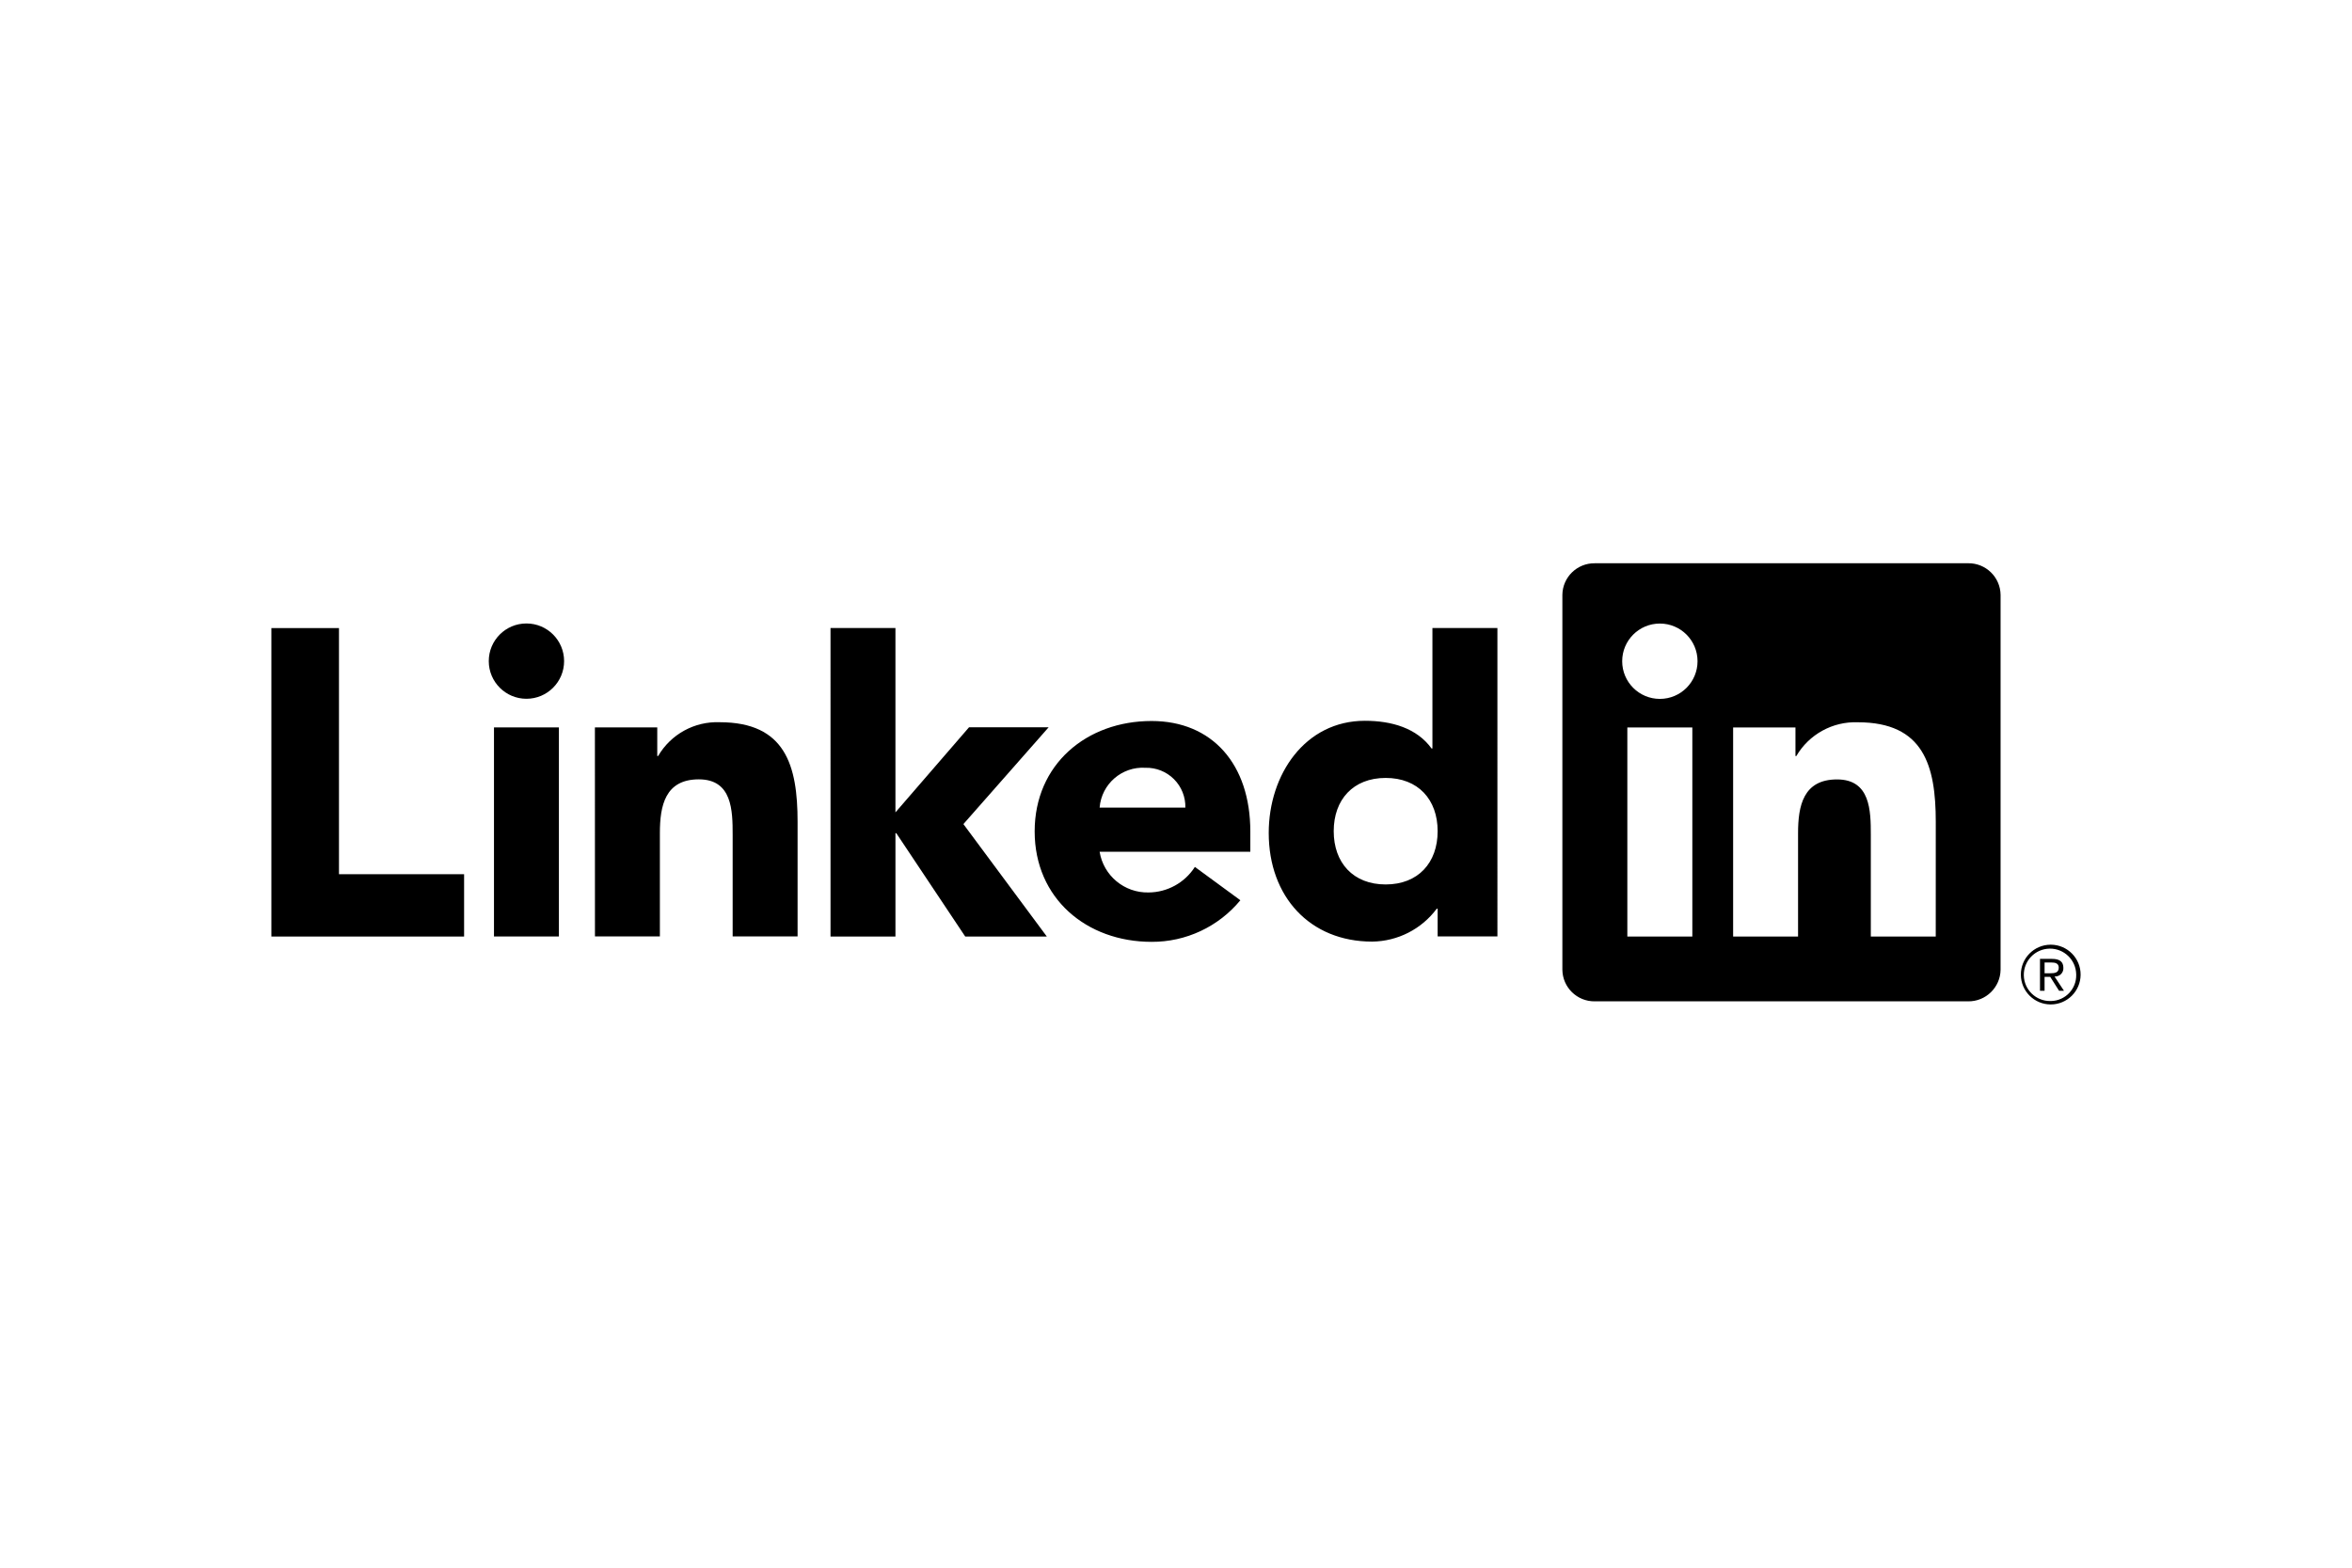
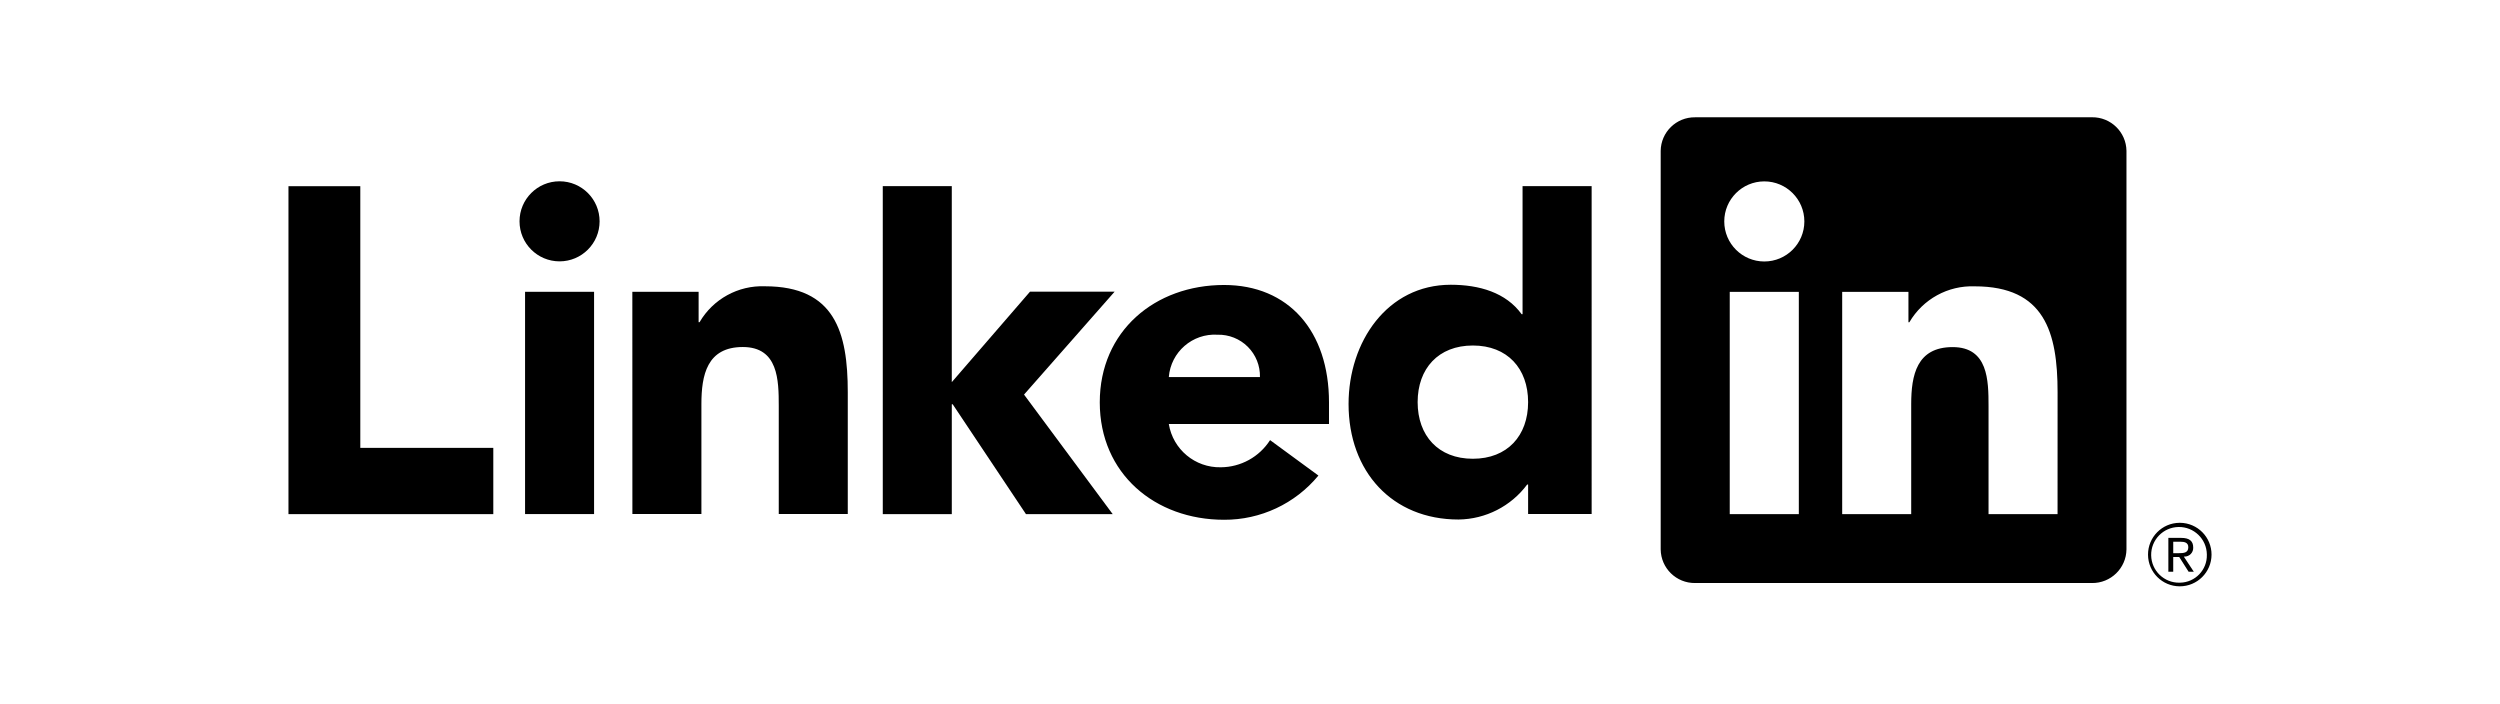
- <svg xmlns="http://www.w3.org/2000/svg" height="800" width="1200" viewBox="-40.126 -16.312 347.755 97.871">
+ <svg xmlns="http://www.w3.org/2000/svg" width="70px" viewBox="-40.126 -16.312 347.755 97.871">
  <path d="M263.744 61.109a1.2 1.2 0 001.21-1.269c0-.9-.543-1.33-1.657-1.33h-1.8v4.712h.677v-2.054h.832l.019.025 1.291 2.029h.724l-1.389-2.1zm-.783-.472h-.785v-1.593h.995c.514 0 1.1.084 1.1.757 0 .774-.593.836-1.314.836M0 9.587h9.993v36.4h18.5v9.222H0zm32.911 14.689h9.6v30.916h-9.6zm4.8-15.37a5.569 5.569 0 11-5.57 5.569 5.569 5.569 0 015.57-5.569m44.958.674h9.6v27.265l10.88-12.583h11.77l-12.6 14.313 12.335 16.63h-12.066l-10.191-15.282h-.126v15.28h-9.6zm-34.835 14.699h9.219v4.225h.131a10.085 10.085 0 019.09-4.994c9.735 0 11.527 6.405 11.527 14.726v16.954h-9.6v-15.031c0-3.588-.066-8.2-5-8.2-4.99 0-5.76 3.907-5.76 7.939v15.288h-9.6z" />
  <path d="M135.136 36.138a5.756 5.756 0 00-5.894-5.89 6.406 6.406 0 00-6.784 5.89zm8.132 13.7a16.909 16.909 0 01-13.128 6.151c-9.6 0-17.286-6.408-17.286-16.331 0-9.923 7.685-16.328 17.286-16.328 8.973 0 14.6 6.4 14.6 16.328v3.01h-22.282a7.171 7.171 0 007.235 6.019 8.193 8.193 0 006.851-3.778zm21.482-18.089c-4.8 0-7.68 3.205-7.68 7.875s2.879 7.878 7.68 7.878 7.687-3.2 7.687-7.878-2.881-7.875-7.687-7.875m16.525 23.437h-8.838v-4.1h-.131a12.071 12.071 0 01-9.544 4.868c-9.224 0-15.3-6.657-15.3-16.071 0-8.646 5.377-16.585 14.216-16.585 3.973 0 7.684 1.087 9.861 4.1h.126V9.577h9.609zm64.809.018h-9.6v-15.034c0-3.585-.064-8.2-4.993-8.2-5 0-5.765 3.906-5.765 7.939v15.294h-9.6v-30.916h9.216v4.225h.129a10.1 10.1 0 019.093-4.994c9.73 0 11.524 6.4 11.524 14.726zm-40.79-35.143a5.571 5.571 0 115.57-5.572 5.571 5.571 0 01-5.57 5.572m4.8 35.143h-9.61v-30.917h9.61zm40.776-55.2h-55.21a4.728 4.728 0 00-4.781 4.67v55.439a4.731 4.731 0 004.781 4.675h55.21a4.741 4.741 0 004.8-4.675V4.67a4.738 4.738 0 00-4.8-4.67m12.173 56.411a4.418 4.418 0 10.085 0h-.085m0 8.33a3.874 3.874 0 113.809-3.938v.065a3.791 3.791 0 01-3.708 3.871h-.1" />
</svg>
